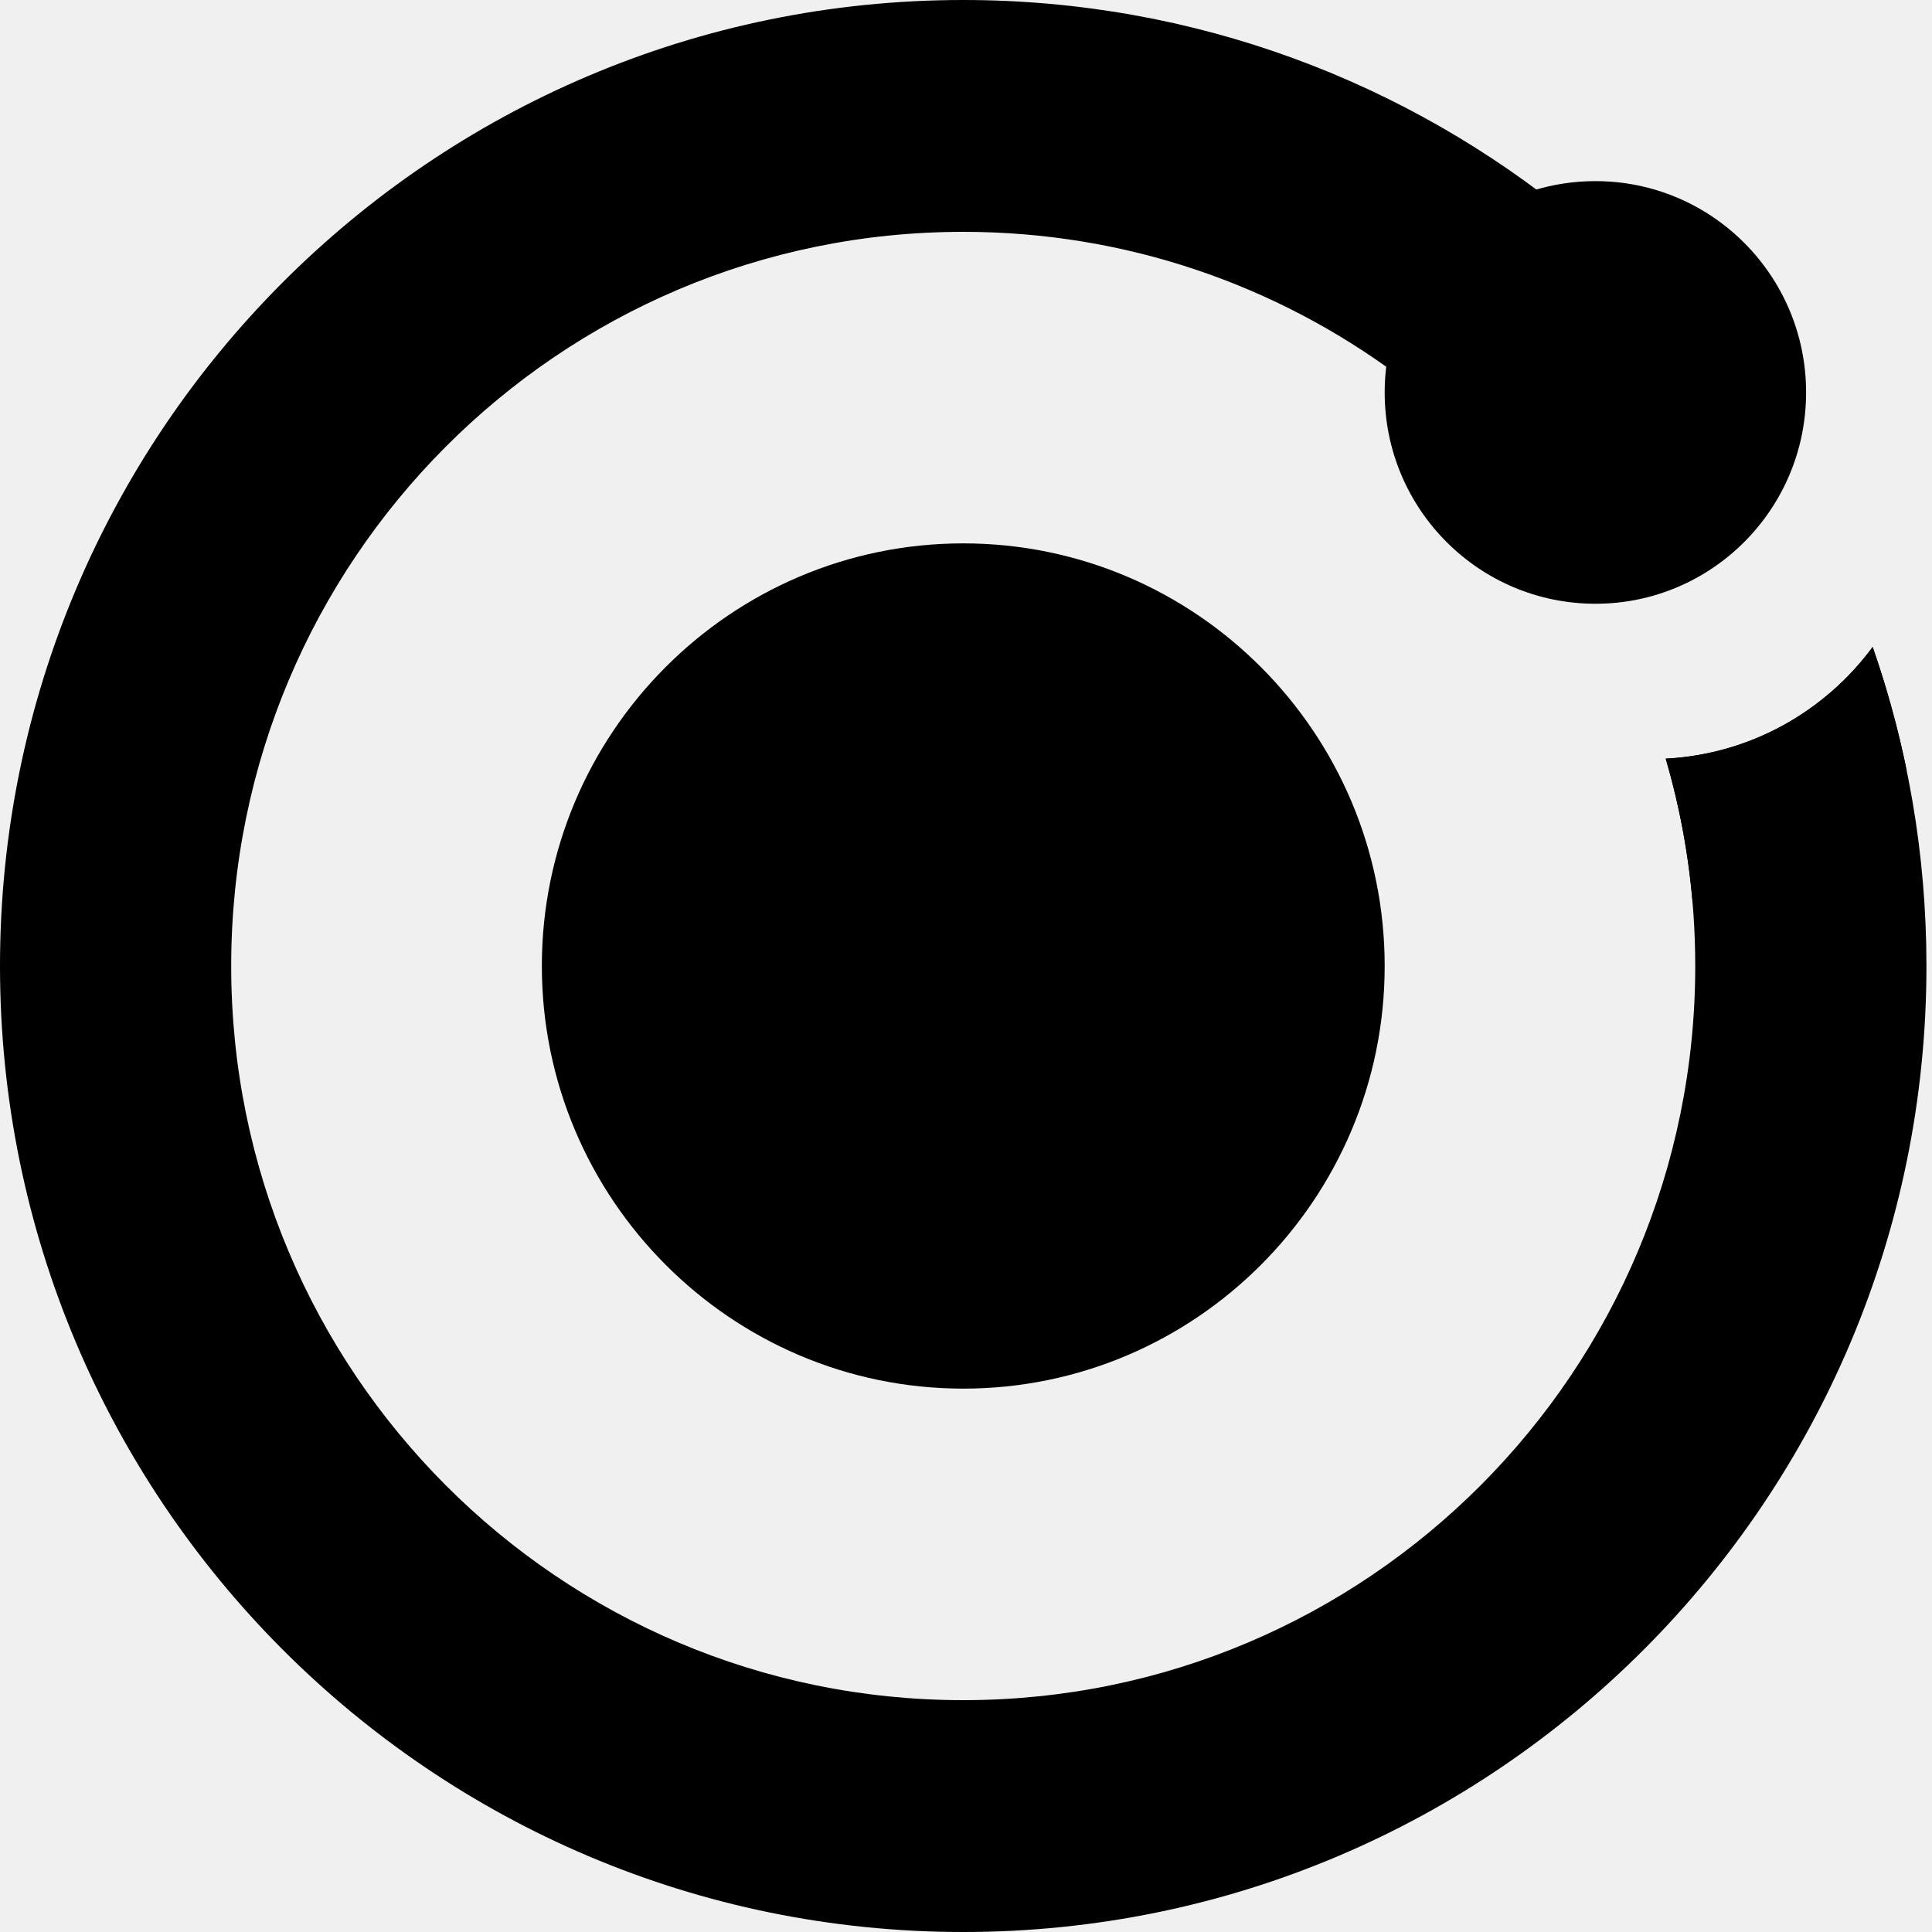
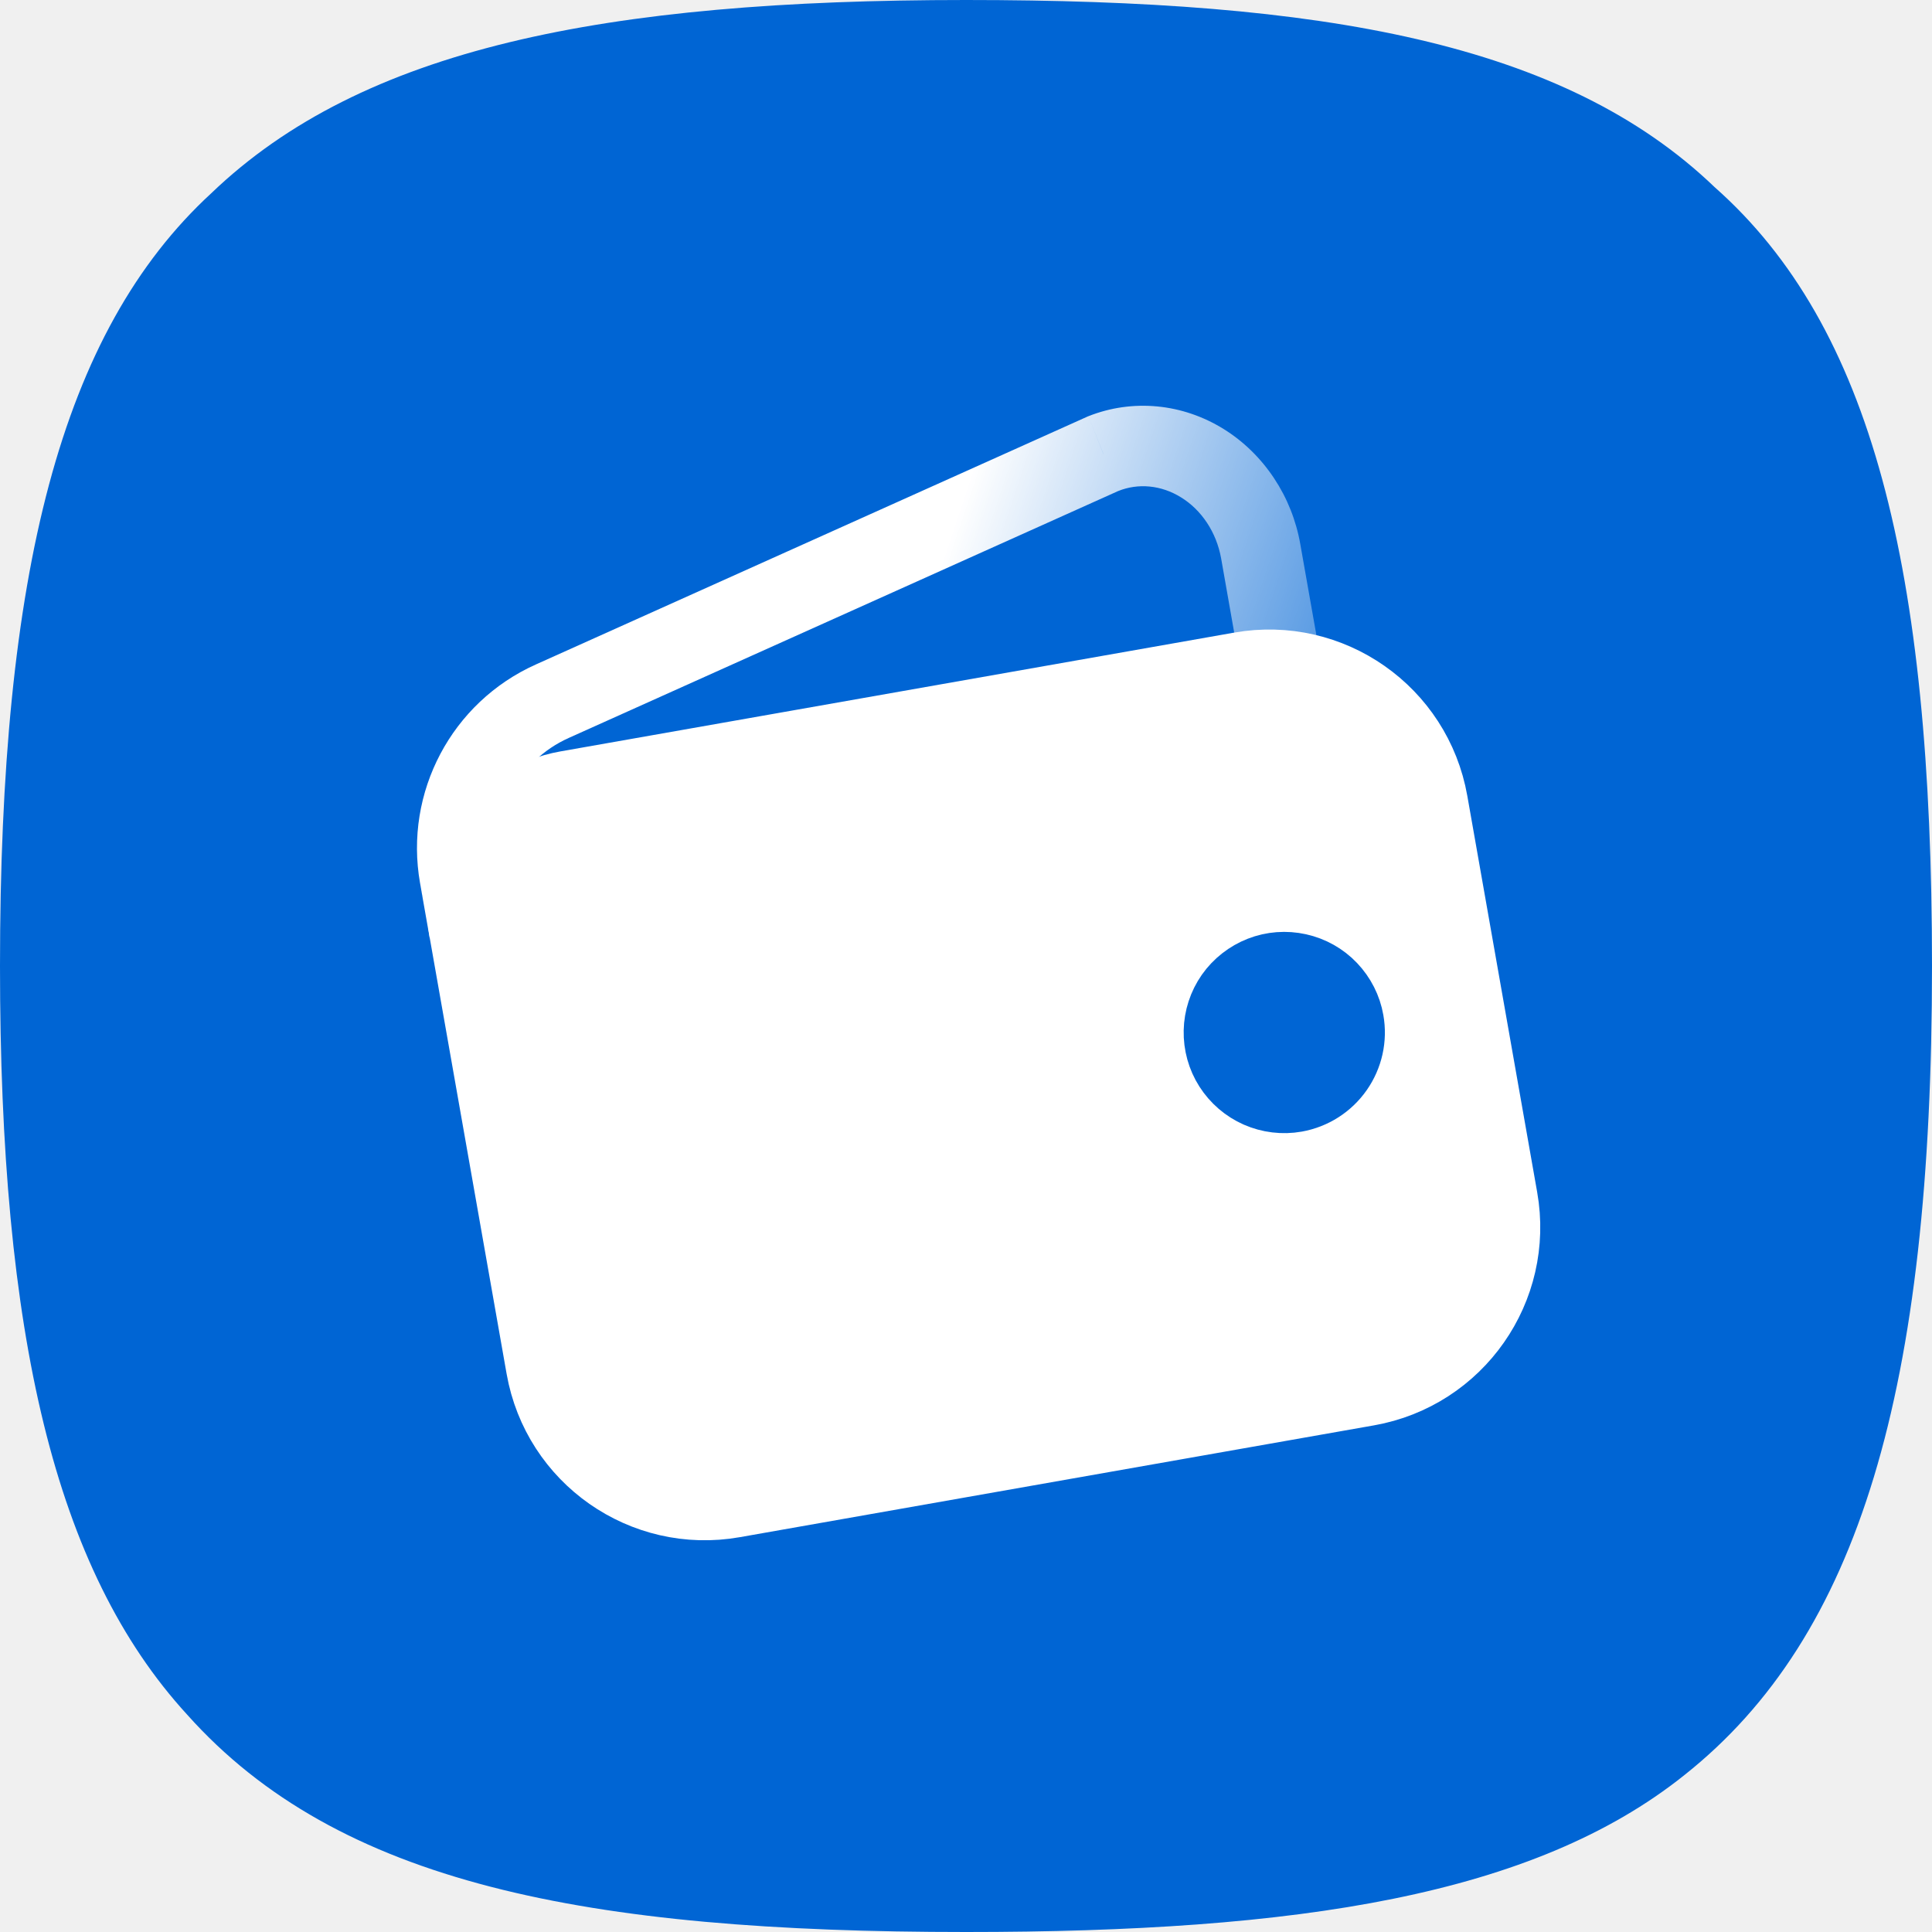
- <svg xmlns="http://www.w3.org/2000/svg" viewBox="0 0 24 24">
-   <path d="M2.872 12C2.872 6.963 6.943 2.88 11.966 2.88C13.987 2.88 15.854 3.541 17.364 4.66C17.761 3.725 18.559 3.003 19.542 2.711C17.479 1.018 14.84 0 11.966 0C5.357 0 0 5.373 0 12C0 18.627 5.357 24 11.966 24C18.574 24 23.931 18.627 23.931 12C23.931 10.613 23.696 9.279 23.263 8.037C22.673 8.836 21.746 9.369 20.692 9.424C20.931 10.24 21.059 11.104 21.059 12C21.059 17.037 16.988 21.12 11.966 21.12C6.943 21.12 2.872 17.037 2.872 12Z" fill="currentColor" />
-   <path d="M23.685 9.569C23.578 9.045 23.436 8.534 23.263 8.037C22.673 8.836 21.746 9.37 20.692 9.424C20.861 10.001 20.975 10.603 21.027 11.222C22.137 11.085 23.096 10.461 23.685 9.569Z" fill="currentColor" />
-   <path d="M11.966 17.25C14.851 17.25 17.201 14.897 17.201 12C17.201 9.107 14.855 6.75 11.966 6.75C9.077 6.75 6.731 9.107 6.731 12C6.731 14.893 9.082 17.25 11.966 17.25Z" fill="currentColor" />
-   <path d="M19.819 7.5C21.264 7.5 22.436 6.325 22.436 4.875C22.436 3.425 21.264 2.25 19.819 2.25C18.373 2.25 17.201 3.425 17.201 4.875C17.201 6.325 18.373 7.5 19.819 7.5Z" fill="currentColor" />
+ <svg xmlns="http://www.w3.org/2000/svg" width="100%" height="100%" viewBox="0 0 24 24" version="1.1" xml:space="preserve" style="fill-rule:evenodd;clip-rule:evenodd;stroke-linejoin:round;">
+   <path d="M24,12C24,17.25 23.1,20.325 20.925,22.05C19.05,23.55 16.125,24 12,24C7.275,24 4.2,23.4 2.325,21.3C0.675,19.5 0,16.575 0,12C0,7.125 0.75,4.125 2.625,2.4C4.5,0.6 7.5,0 12,0C16.425,0 19.425,0.525 21.3,2.325C23.25,4.05 24,7.05 24,12Z" style="fill:rgb(0,101,212);fill-rule:nonzero;" />
+   <path d="M5.831,11.565C5.687,10.749 6.232,9.971 7.047,9.827L15.418,8.351C16.506,8.159 17.543,8.885 17.735,9.973L18.603,14.897C18.795,15.985 18.069,17.022 16.981,17.214L9.103,18.603C8.015,18.795 6.978,18.069 6.786,16.981L5.831,11.565Z" style="fill:white;fill-rule:nonzero;stroke:white;stroke-width:1px;" />
+   <path d="M15.661,6.848L16.153,6.761L16.153,6.761L15.661,6.848ZM13.705,5.635L13.521,5.17L13.511,5.174L13.5,5.179L13.705,5.635ZM16.398,8.146L16.153,6.761L15.169,6.935L15.413,8.32L16.398,8.146ZM16.153,6.761C16.102,6.468 15.991,6.188 15.827,5.941L14.993,6.493C15.08,6.624 15.14,6.775 15.169,6.935L16.153,6.761ZM15.827,5.941C15.663,5.694 15.45,5.484 15.2,5.329L14.672,6.179C14.796,6.255 14.906,6.362 14.993,6.493L15.827,5.941ZM15.2,5.329C14.95,5.174 14.669,5.077 14.377,5.049L14.281,6.044C14.415,6.057 14.549,6.102 14.672,6.179L15.2,5.329ZM14.377,5.049C14.086,5.021 13.793,5.062 13.521,5.17L13.89,6.1C14.014,6.05 14.147,6.031 14.281,6.044L14.377,5.049ZM13.5,5.179L6.655,8.255L7.065,9.167L13.91,6.091L13.5,5.179ZM5.218,10.97L5.218,10.971C5.218,10.971 5.218,10.971 5.218,10.971C5.218,10.971 5.218,10.971 5.218,10.972C5.218,10.972 5.218,10.972 5.218,10.972C5.218,10.972 5.218,10.972 5.219,10.972C5.219,10.973 5.219,10.973 5.219,10.973C5.219,10.973 5.219,10.973 5.219,10.973C5.219,10.973 5.219,10.974 5.219,10.974C5.219,10.974 5.219,10.974 5.219,10.974C5.219,10.974 5.219,10.974 5.219,10.974L5.219,10.976C5.219,10.976 5.219,10.976 5.219,10.976C5.219,10.976 5.219,10.976 5.219,10.977C5.219,10.977 5.219,10.977 5.219,10.977C5.219,10.977 5.219,10.977 5.219,10.977L5.22,10.979C5.22,10.979 5.22,10.979 5.22,10.979C5.22,10.979 5.22,10.979 5.22,10.979C5.22,10.98 5.22,10.98 5.22,10.98C5.22,10.98 5.22,10.98 5.22,10.98L5.22,10.982C5.22,10.982 5.22,10.982 5.22,10.982C5.22,10.982 5.22,10.983 5.22,10.983L5.221,10.984C5.221,10.985 5.221,10.985 5.221,10.985C5.221,10.985 5.221,10.985 5.221,10.985L5.221,10.987C5.221,10.987 5.221,10.987 5.221,10.987C5.221,10.987 5.221,10.988 5.221,10.988C5.221,10.988 5.221,10.988 5.221,10.988C5.221,10.988 5.221,10.988 5.221,10.988C5.221,10.989 5.221,10.989 5.221,10.989L5.222,10.991C5.222,10.991 5.222,10.991 5.222,10.991C5.222,10.991 5.222,10.992 5.222,10.992C5.222,10.992 5.222,10.992 5.222,10.992C5.222,10.992 5.222,10.992 5.222,10.993C5.222,10.993 5.222,10.993 5.222,10.993L5.223,10.996C5.223,10.996 5.223,10.996 5.223,10.997C5.223,10.997 5.223,10.997 5.223,10.997L5.223,10.998C5.223,10.998 5.223,10.999 5.223,10.999C5.223,10.999 5.223,10.999 5.223,10.999L5.223,11C5.223,11 5.223,11 5.223,11C5.223,11 5.223,11.001 5.223,11.001C5.224,11.001 5.224,11.001 5.224,11.001L5.227,11.021C5.227,11.021 5.227,11.021 5.227,11.021C5.227,11.022 5.227,11.022 5.227,11.022C5.227,11.022 5.227,11.022 5.227,11.022C5.227,11.022 5.227,11.023 5.227,11.023C5.227,11.023 5.227,11.023 5.227,11.023C5.227,11.023 5.227,11.023 5.228,11.023C5.228,11.024 5.228,11.024 5.228,11.024C5.228,11.024 5.228,11.024 5.228,11.024C5.228,11.024 5.228,11.024 5.228,11.025C5.228,11.025 5.228,11.025 5.228,11.025C5.228,11.025 5.228,11.025 5.228,11.025L5.228,11.028C5.228,11.028 5.228,11.028 5.228,11.028C5.228,11.028 5.228,11.028 5.228,11.028C5.228,11.029 5.228,11.029 5.228,11.029C5.229,11.029 5.229,11.029 5.229,11.029C5.229,11.029 5.229,11.03 5.229,11.03C5.229,11.03 5.229,11.03 5.229,11.03C5.229,11.03 5.229,11.03 5.229,11.031L5.229,11.032C5.229,11.032 5.229,11.032 5.229,11.032C5.229,11.033 5.229,11.033 5.229,11.033C5.229,11.033 5.229,11.033 5.229,11.033C5.229,11.033 5.229,11.033 5.229,11.034L5.23,11.036C5.23,11.036 5.23,11.036 5.23,11.036C5.23,11.036 5.23,11.036 5.23,11.036C5.23,11.036 5.23,11.037 5.23,11.037L5.23,11.038C5.23,11.038 5.23,11.039 5.23,11.039C5.23,11.039 5.23,11.039 5.23,11.039C5.23,11.039 5.23,11.039 5.23,11.039L5.231,11.042C5.231,11.042 5.231,11.042 5.231,11.042C5.231,11.042 5.231,11.042 5.231,11.043C5.231,11.043 5.231,11.043 5.231,11.043L5.232,11.047C5.232,11.047 5.232,11.047 5.232,11.048C5.232,11.048 5.232,11.048 5.232,11.048L5.232,11.051C5.232,11.051 5.232,11.051 5.232,11.051L5.234,11.058C5.234,11.058 5.234,11.058 5.234,11.059C5.234,11.059 5.234,11.059 5.234,11.059C5.234,11.059 5.234,11.059 5.234,11.059C5.234,11.059 5.234,11.06 5.234,11.06L5.235,11.068C5.235,11.068 5.235,11.068 5.235,11.068L5.236,11.072C5.236,11.072 5.236,11.072 5.236,11.072L5.237,11.075C5.237,11.076 5.237,11.076 5.237,11.076L5.237,11.078C5.237,11.078 5.237,11.078 5.237,11.078C5.237,11.078 5.237,11.078 5.237,11.078C5.237,11.078 5.237,11.079 5.237,11.079L5.238,11.082C5.238,11.082 5.238,11.083 5.238,11.083L5.239,11.089C5.239,11.089 5.239,11.089 5.239,11.09L5.239,11.09C5.239,11.09 5.239,11.091 5.239,11.091L5.245,11.122C5.245,11.122 5.245,11.122 5.245,11.122L5.251,11.159L6.236,10.986C6.236,10.985 6.236,10.985 6.236,10.985L6.235,10.981C6.235,10.98 6.235,10.98 6.235,10.98L6.234,10.971C6.234,10.971 6.234,10.97 6.234,10.97L6.227,10.933C6.227,10.933 6.227,10.933 6.227,10.933L6.226,10.929C6.226,10.928 6.226,10.928 6.226,10.928L6.223,10.912C6.223,10.912 6.223,10.911 6.223,10.911C6.223,10.911 6.223,10.911 6.223,10.911C6.223,10.911 6.223,10.911 6.223,10.911L6.222,10.903C6.222,10.903 6.222,10.903 6.222,10.902L6.22,10.893C6.22,10.893 6.22,10.893 6.22,10.892L6.219,10.89C6.219,10.89 6.219,10.89 6.219,10.889L6.219,10.887C6.219,10.887 6.219,10.887 6.219,10.886L6.218,10.883C6.218,10.883 6.218,10.883 6.218,10.883L6.218,10.88C6.218,10.879 6.218,10.879 6.218,10.879L6.217,10.877C6.217,10.877 6.217,10.877 6.217,10.877L6.217,10.875C6.217,10.875 6.217,10.875 6.217,10.875C6.217,10.875 6.217,10.875 6.217,10.875L6.216,10.873C6.216,10.873 6.216,10.872 6.216,10.872L6.216,10.871C6.216,10.871 6.216,10.871 6.216,10.87C6.216,10.87 6.216,10.87 6.216,10.87C6.216,10.87 6.216,10.87 6.216,10.87L6.215,10.867C6.215,10.867 6.215,10.867 6.215,10.867C6.215,10.867 6.215,10.867 6.215,10.867C6.215,10.866 6.215,10.866 6.215,10.866L6.215,10.862C6.215,10.862 6.214,10.862 6.214,10.862C6.214,10.862 6.214,10.862 6.214,10.862C6.214,10.861 6.214,10.861 6.214,10.861C6.214,10.861 6.214,10.861 6.214,10.861L6.214,10.859C6.214,10.859 6.214,10.859 6.214,10.858L6.214,10.857C6.214,10.857 6.214,10.857 6.214,10.856L6.213,10.852C6.213,10.852 6.213,10.852 6.213,10.852C6.213,10.852 6.213,10.852 6.213,10.852C6.213,10.852 6.213,10.851 6.213,10.851C6.213,10.851 6.213,10.851 6.213,10.851C6.213,10.851 6.212,10.851 6.212,10.851C6.212,10.85 6.212,10.85 6.212,10.85C6.212,10.85 6.212,10.85 6.212,10.85C6.212,10.85 6.212,10.85 6.212,10.849C6.212,10.849 6.212,10.849 6.212,10.849C6.212,10.849 6.212,10.849 6.212,10.849C6.212,10.848 6.212,10.848 6.212,10.848C6.212,10.848 6.212,10.848 6.212,10.848L6.209,10.831C6.209,10.831 6.209,10.83 6.209,10.83C6.209,10.83 6.209,10.83 6.209,10.83C6.209,10.83 6.209,10.83 6.209,10.829C6.209,10.829 6.209,10.829 6.209,10.829C6.209,10.829 6.209,10.829 6.209,10.829C6.209,10.829 6.209,10.828 6.209,10.828L6.208,10.827C6.208,10.827 6.208,10.827 6.208,10.827L6.208,10.825C6.208,10.825 6.208,10.825 6.208,10.825C6.208,10.824 6.208,10.824 6.208,10.824L6.207,10.821C6.207,10.821 6.207,10.821 6.207,10.821C6.207,10.821 6.207,10.821 6.207,10.82C6.207,10.82 6.207,10.82 6.207,10.82L6.207,10.819C6.207,10.819 6.207,10.819 6.207,10.819L6.207,10.818C6.207,10.818 6.207,10.817 6.207,10.817C6.207,10.817 6.207,10.817 6.207,10.817L6.206,10.815C6.206,10.815 6.206,10.815 6.206,10.814L6.206,10.814C6.206,10.813 6.206,10.813 6.206,10.813C6.206,10.813 6.206,10.813 6.206,10.813L6.206,10.811C6.205,10.811 6.205,10.811 6.205,10.811C6.205,10.811 6.205,10.81 6.205,10.81C6.205,10.81 6.205,10.81 6.205,10.81C6.205,10.81 6.205,10.81 6.205,10.81L6.205,10.808C6.205,10.808 6.205,10.807 6.205,10.807C6.205,10.807 6.205,10.807 6.205,10.807C6.205,10.807 6.205,10.807 6.205,10.807C6.205,10.806 6.205,10.806 6.205,10.806L6.204,10.805C6.204,10.804 6.204,10.804 6.204,10.804C6.204,10.804 6.204,10.804 6.204,10.804L6.204,10.803C6.204,10.802 6.204,10.802 6.204,10.802C6.204,10.802 6.204,10.802 6.204,10.802C6.204,10.802 6.204,10.801 6.204,10.801L6.203,10.8C6.203,10.799 6.203,10.799 6.203,10.799C6.203,10.799 6.203,10.799 6.203,10.799C6.203,10.799 6.203,10.798 6.203,10.798C6.203,10.798 6.203,10.798 6.203,10.798C6.203,10.798 6.203,10.798 6.203,10.798C6.203,10.797 6.203,10.797 6.203,10.797C6.203,10.797 6.203,10.797 6.203,10.797L6.203,10.796L5.218,10.97ZM5.251,11.159L5.338,11.652L6.323,11.478L6.236,10.986L5.251,11.159ZM6.655,8.255C5.611,8.724 5.019,9.842 5.218,10.97L6.203,10.796C6.084,10.119 6.439,9.448 7.065,9.167L6.655,8.255Z" style="fill:url(#_Linear1);fill-rule:nonzero;" />
+   <path d="M16.084,13.565C15.938,13.591 15.787,13.572 15.652,13.513C15.516,13.453 15.401,13.354 15.321,13.229C15.241,13.104 15.201,12.958 15.204,12.81C15.207,12.662 15.254,12.518 15.339,12.396C15.424,12.275 15.544,12.181 15.682,12.127C15.82,12.073 15.971,12.062 16.116,12.094C16.261,12.126 16.393,12.2 16.495,12.307C16.598,12.415 16.667,12.55 16.692,12.696C16.727,12.892 16.682,13.093 16.568,13.256C16.454,13.419 16.28,13.53 16.084,13.565Z" style="fill:rgb(0,101,212);fill-rule:nonzero;stroke:rgb(0,101,212);stroke-width:1px;stroke-linejoin:miter;" />
+   <defs>
+     <linearGradient id="_Linear1" x1="0" y1="0" x2="1" y2="0" gradientUnits="userSpaceOnUse" gradientTransform="matrix(7.0091,2.31808,-2.31808,7.0091,10.9866,9.13242)">
+       <stop offset="0" style="stop-color:white;stop-opacity:1" />
+       <stop offset="1" style="stop-color:white;stop-opacity:0" />
+     </linearGradient>
+   </defs>
</svg>
